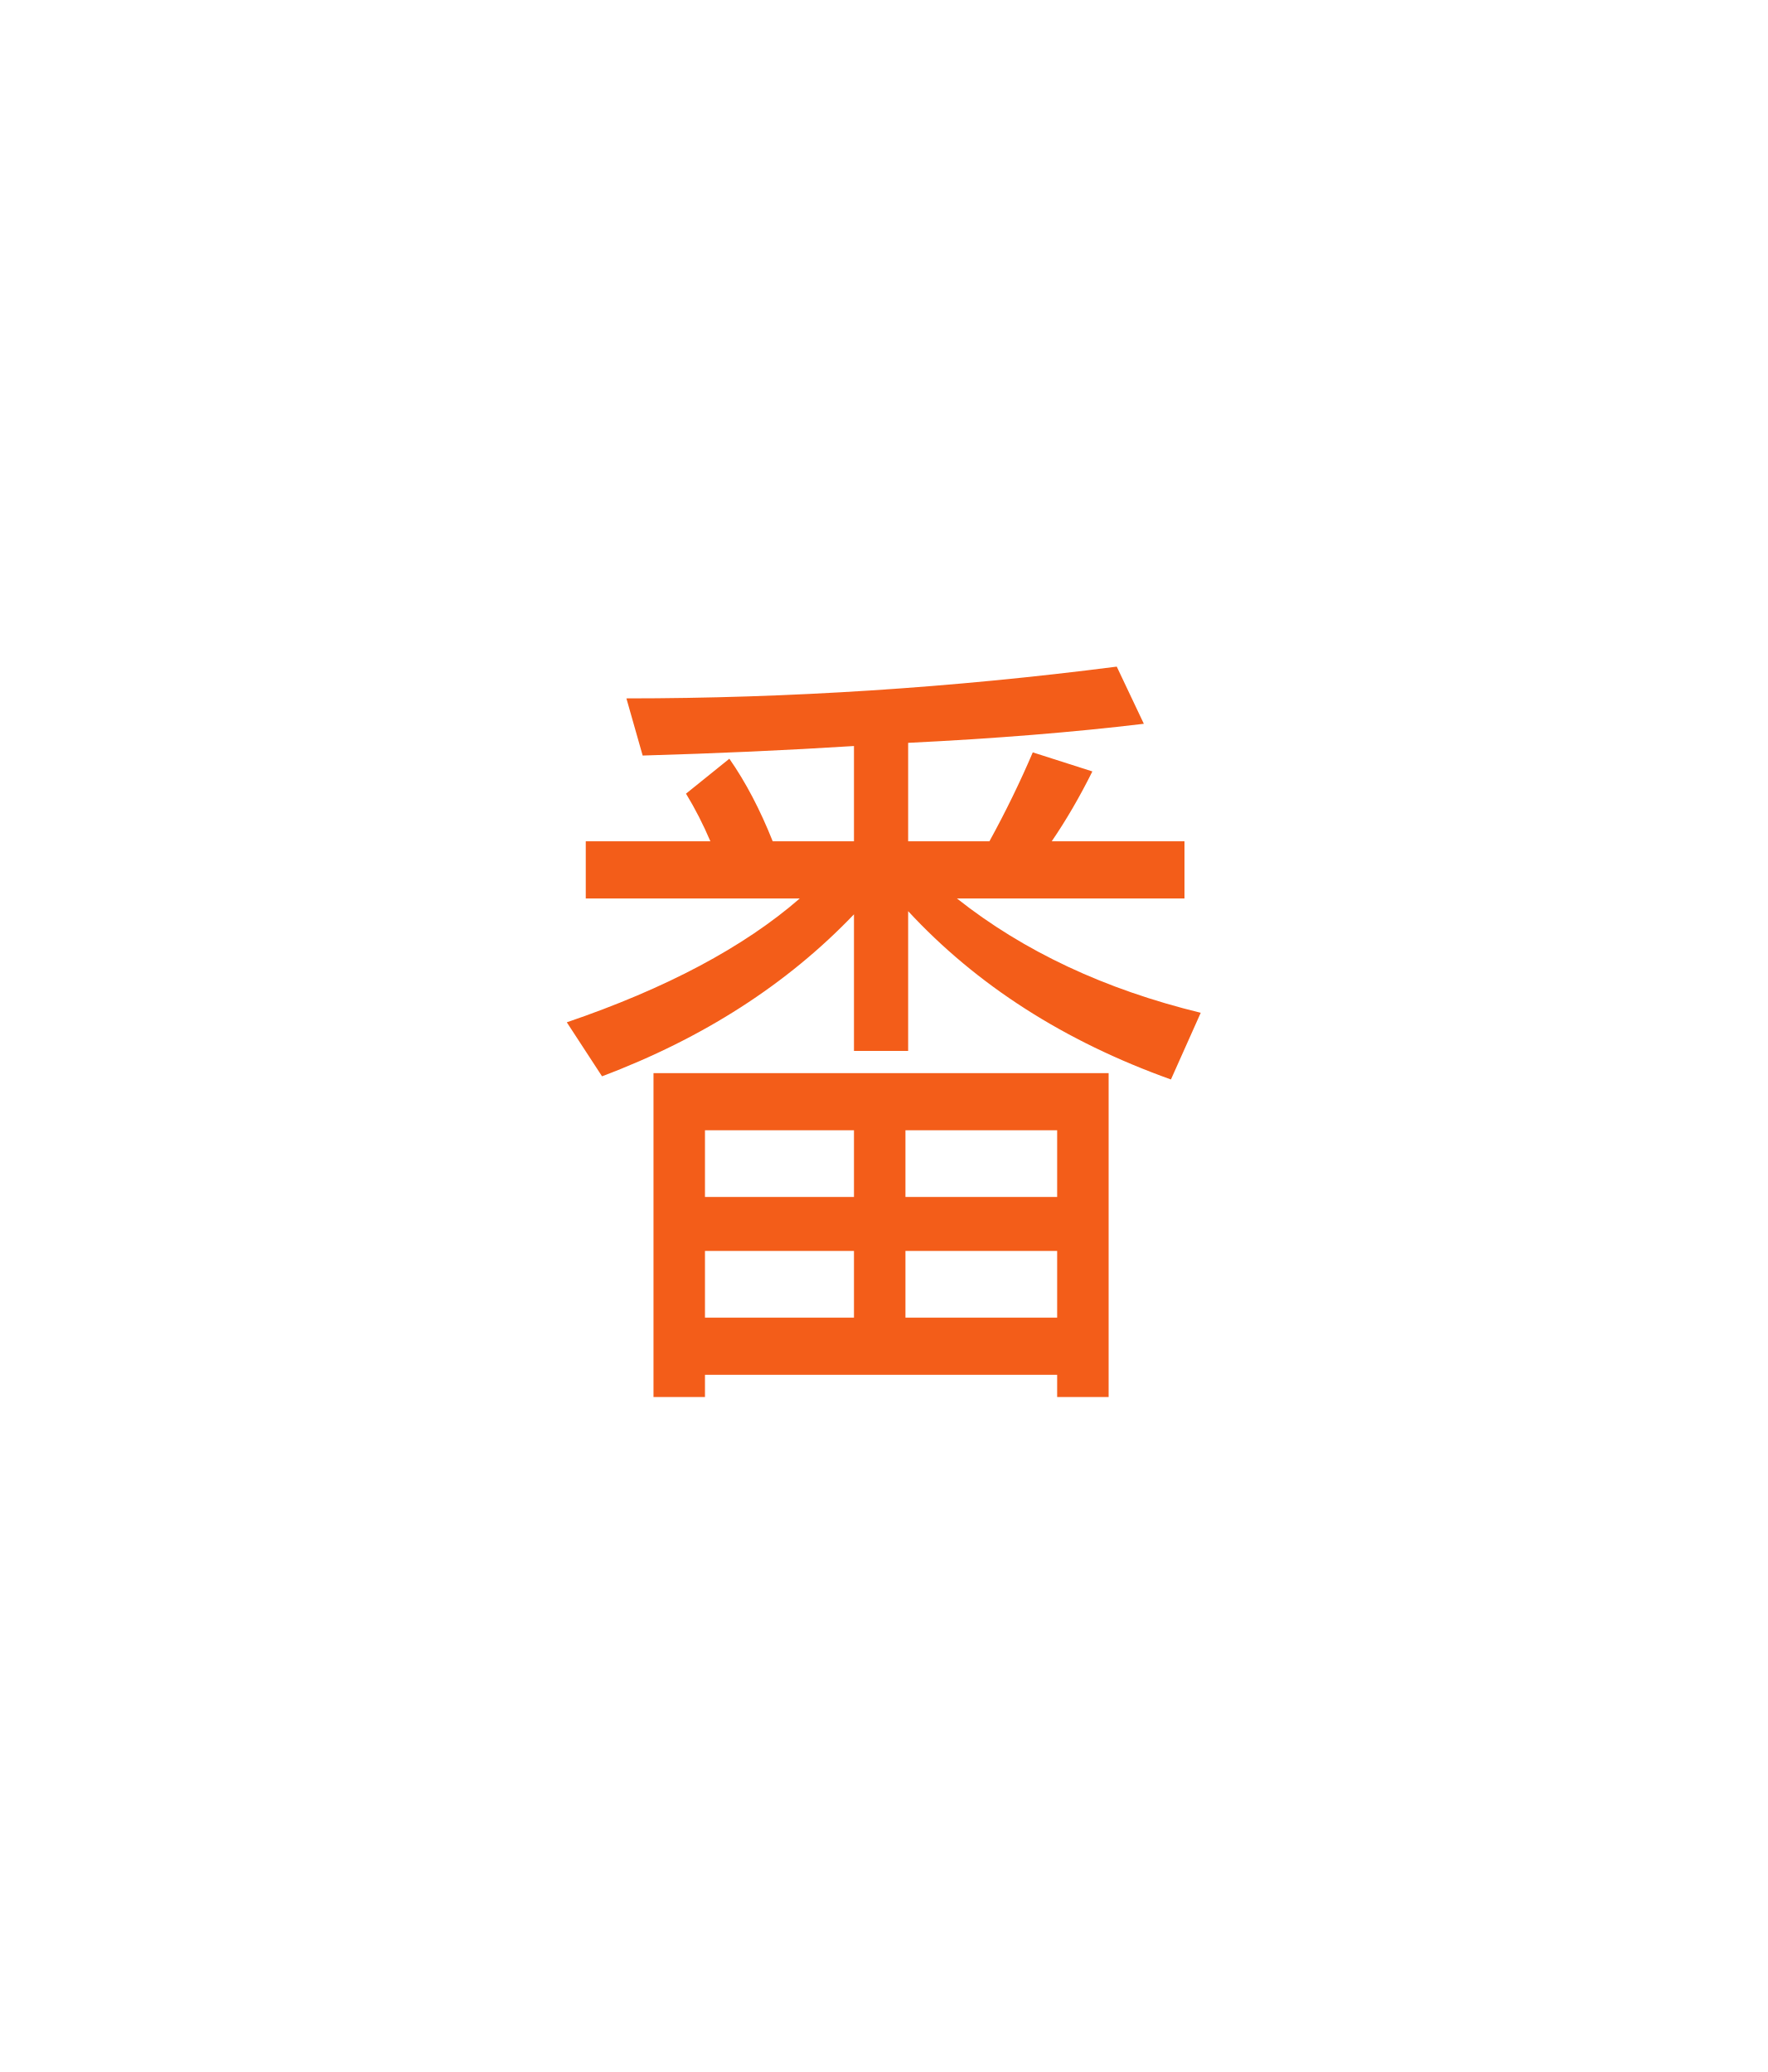
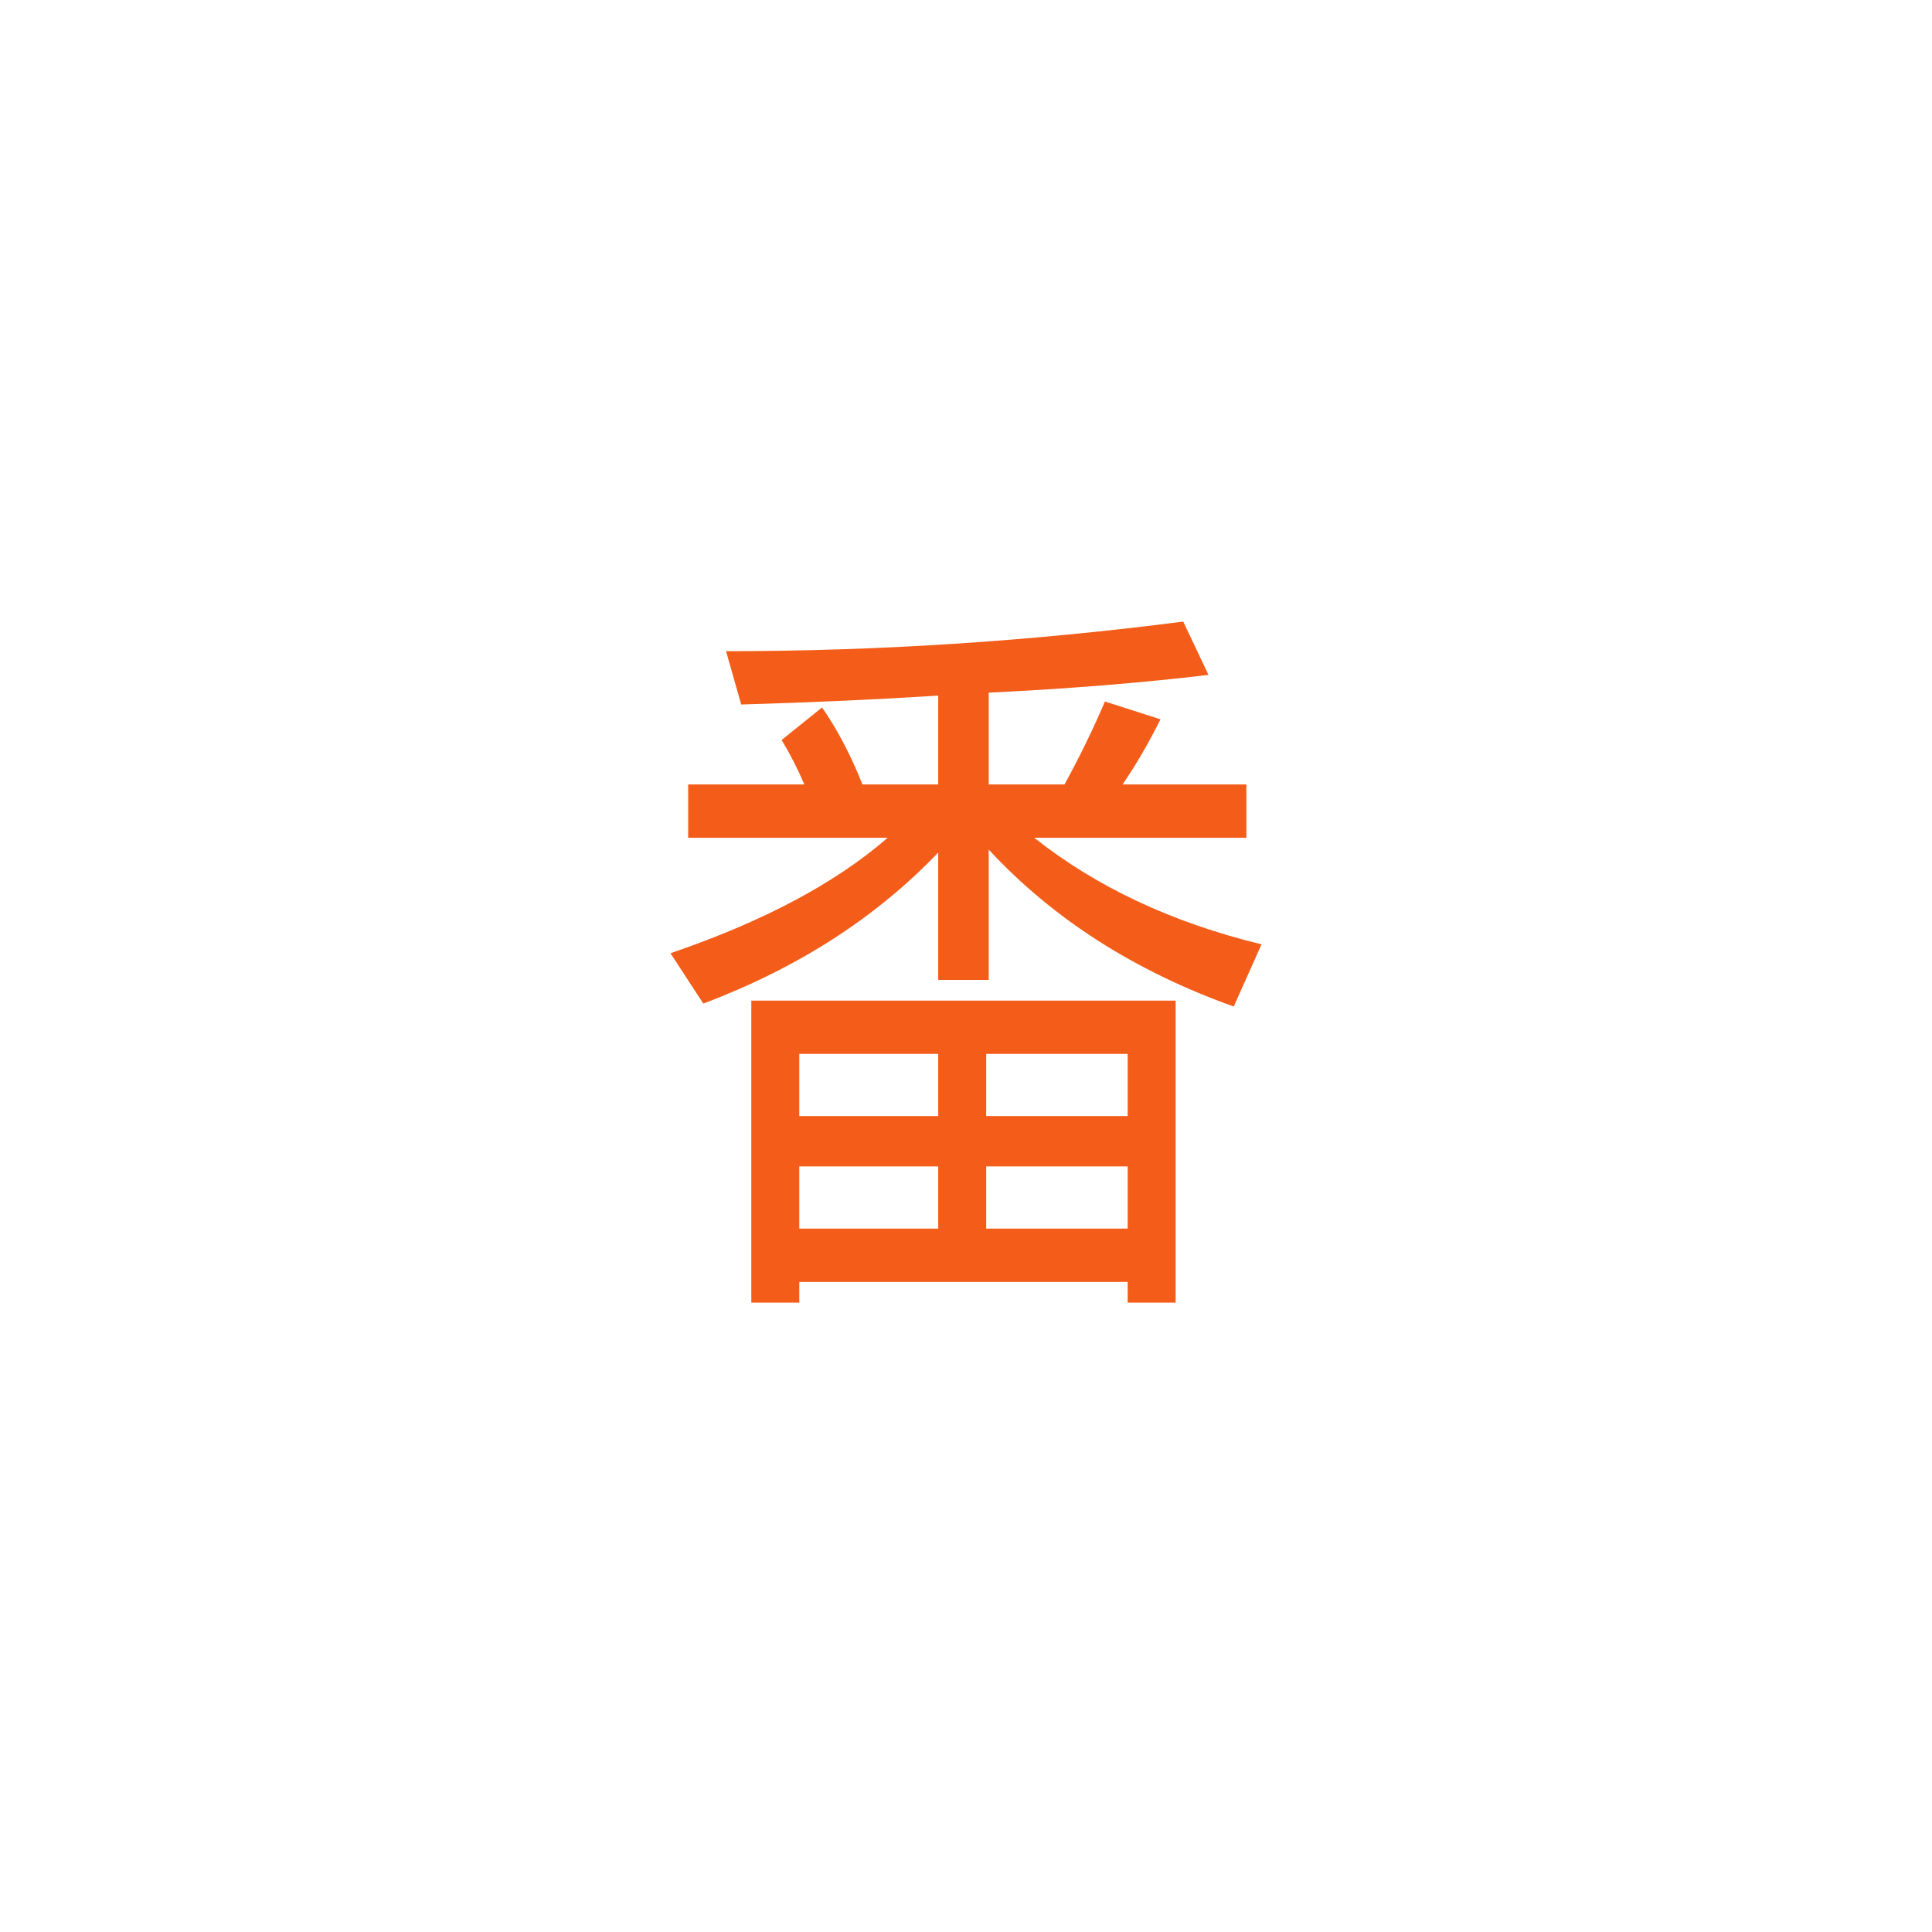
- <svg xmlns="http://www.w3.org/2000/svg" style="background:#ffffffff" id="vector" width="108.0d" height="108.0d" viewBox="0 0 144.0 168.82">
+ <svg xmlns="http://www.w3.org/2000/svg" style="background-color:#ffffffff" id="vector" width="108.0" height="108.0" viewBox="0 0 144.0 168.82">
  <g transform="translate(43.74937, 45.58148) scale(0.3923699, 0.46)" id="g_0">
    <g transform="translate(0, 134.8594)">
      <path fill="#f35d19ff" d="M120.375,-115.875L126,-105.75Q104.062,-103.5,77.062,-102.375L77.062,-84.938L93.938,-84.938Q99,-92.812,102.938,-100.688L115.312,-97.312Q111.375,-90.562,106.875,-84.938L134.438,-84.938L134.438,-74.812L87.188,-74.812Q108,-60.75,137.812,-54.562L131.625,-42.75Q98.438,-52.875,77.062,-72.562L77.062,-47.812L65.812,-47.812L65.812,-72Q45,-53.438,13.5,-43.312L6.188,-52.875Q37.125,-61.875,54.562,-74.812L10.125,-74.812L10.125,-84.938L36,-84.938Q33.75,-89.438,30.938,-93.375L39.938,-99.562Q45,-93.375,48.938,-84.938L65.812,-84.938L65.812,-101.812Q45,-100.688,21.938,-100.125L18.562,-110.25Q69.188,-110.25,120.375,-115.875ZM118.688,-43.875L118.688,13.5L108,13.5L108,9.562L34.875,9.562L34.875,13.5L24.188,13.5L24.188,-43.875L118.688,-43.875ZM34.875,-21.938L65.812,-21.938L65.812,-33.75L34.875,-33.75L34.875,-21.938ZM76.5,-33.75L76.5,-21.938L108,-21.938L108,-33.75L76.5,-33.75ZM34.875,-0.562L65.812,-0.562L65.812,-12.375L34.875,-12.375L34.875,-0.562ZM76.5,-0.562L108,-0.562L108,-12.375L76.5,-12.375L76.5,-0.562Z" />
    </g>
  </g>
</svg>
